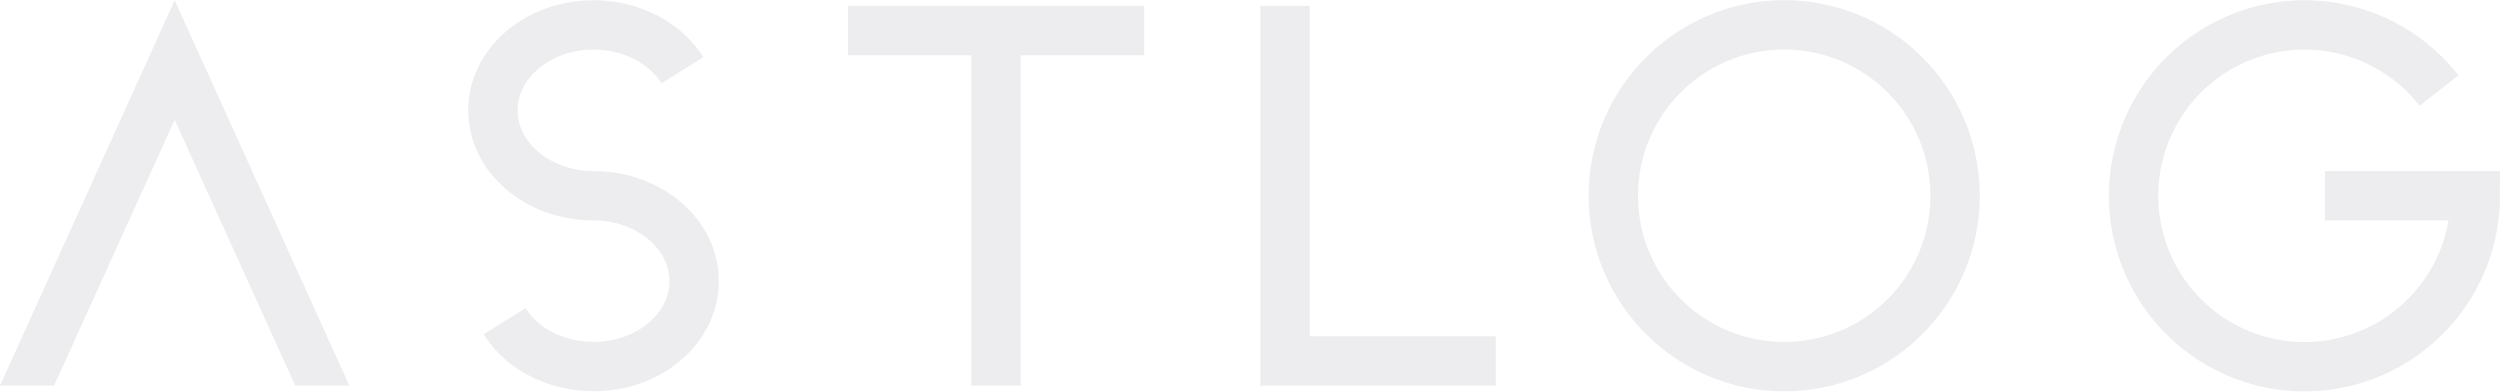
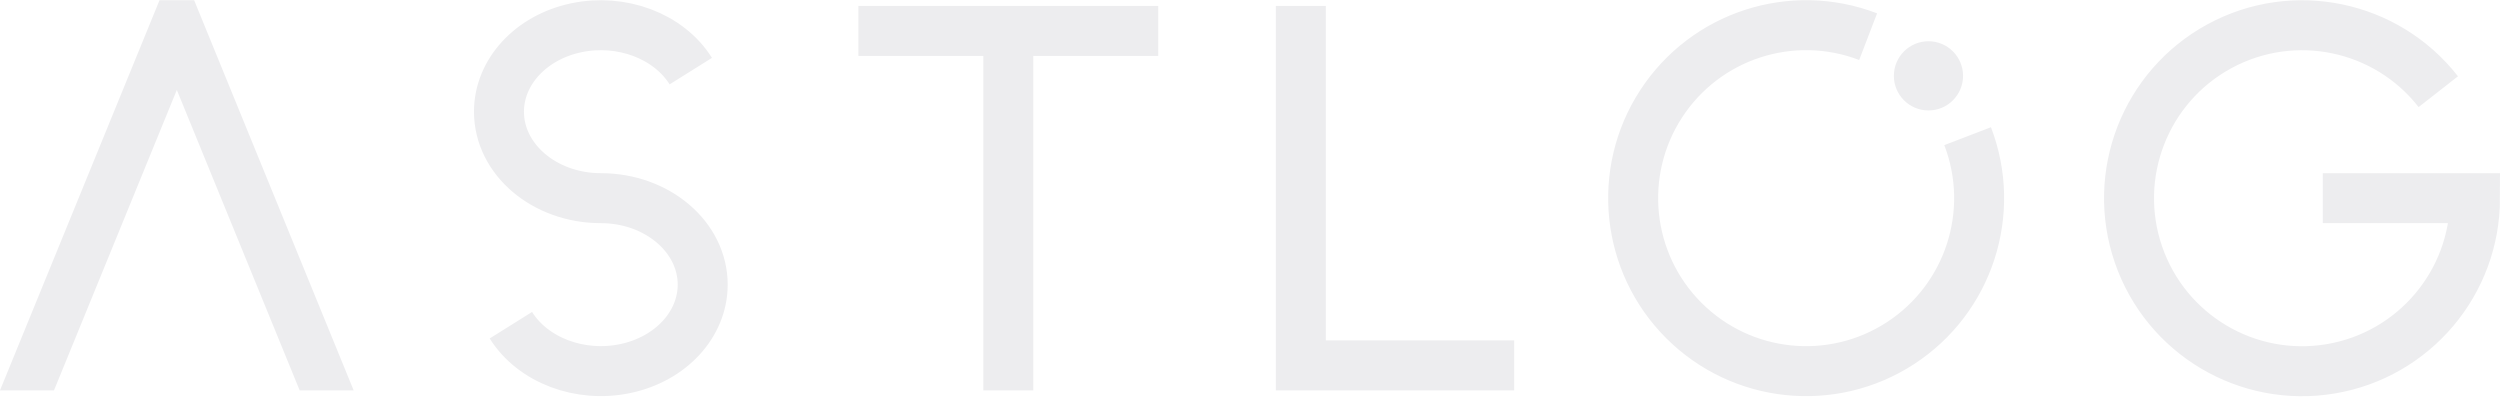
- <svg xmlns="http://www.w3.org/2000/svg" viewBox="0 -20.31 131.67 20.62">
-   <path d="M0 0L9.2 -20.3L18.4 0L15.55 0L9.2 -14L2.85 0Z" fill="#ededef" />
-   <path d="M35.94 -16.61A5.3 4.5 0 0 0 25.96 -14.5A5.3 4.5 0 0 0 31.26 -10A5.3 4.5 0 0 1 36.56 -5.5A5.3 4.5 0 0 1 26.58 -3.39M44.66 -18.7H60.26M52.46 -18.7V0M67.68 -20V-1.3H78.78M84.97 -10A9 9 0 1 0 102.97 -10A9 9 0 1 0 84.97 -10ZM128.46 -15.54A9 9 0 1 0 130.37 -10H122.45" fill="none" stroke="#ededef" stroke-width="2.6" />
+ <svg xmlns="http://www.w3.org/2000/svg" viewBox="0 -20.31 130.07 20.62">
+   <path d="M0 0L8.3 -20.3L10.1 -20.3L18.4 0L15.591 0L9.2 -15.631L2.809 0Z" fill="#ededef" />
+   <path d="M35.94 -16.61A5.3 4.5 0 0 0 25.96 -14.5A5.3 4.5 0 0 0 31.26 -10A5.3 4.5 0 0 1 36.56 -5.5A5.3 4.5 0 0 1 26.58 -3.39M44.66 -18.7H60.26M52.46 -18.7V0M67.68 -20V-1.3H78.78M102.372 -13.225A9 9 0 1 1 97.195 -18.402M126.86 -15.54A9 9 0 1 0 128.77 -10H120.85" fill="none" stroke="#ededef" stroke-width="2.6" />
+   <path d="M98.534 -16.364A1.8 1.8 0 1 0 102.134 -16.364A1.8 1.8 0 1 0 98.534 -16.364Z" fill="#ededef" />
</svg>
